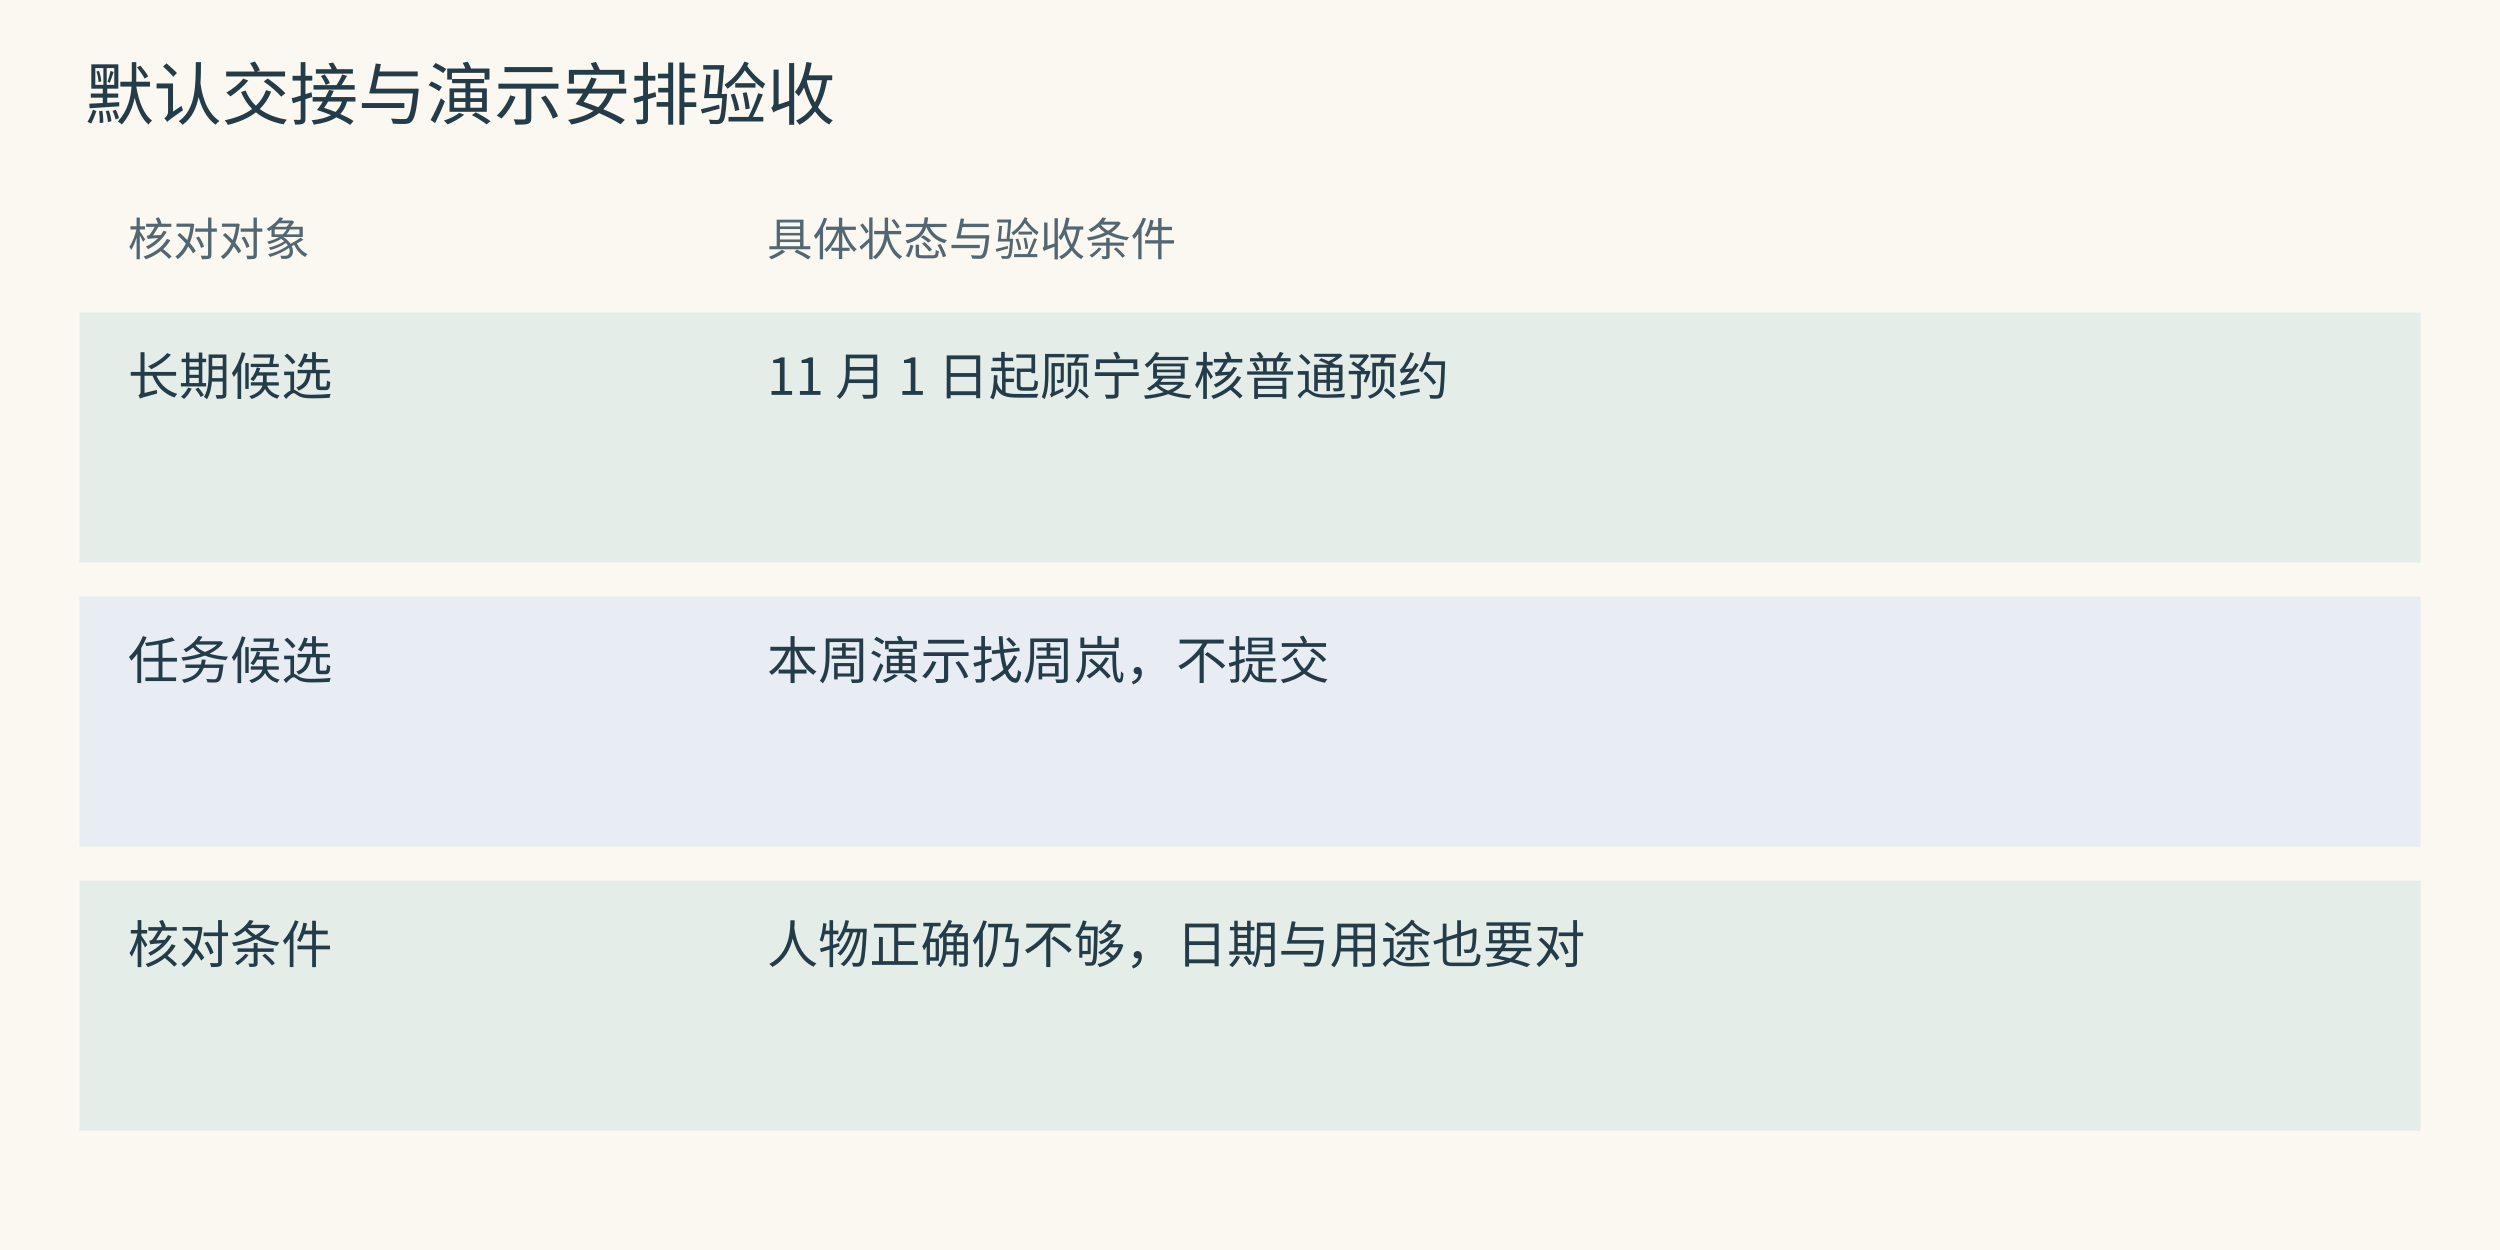
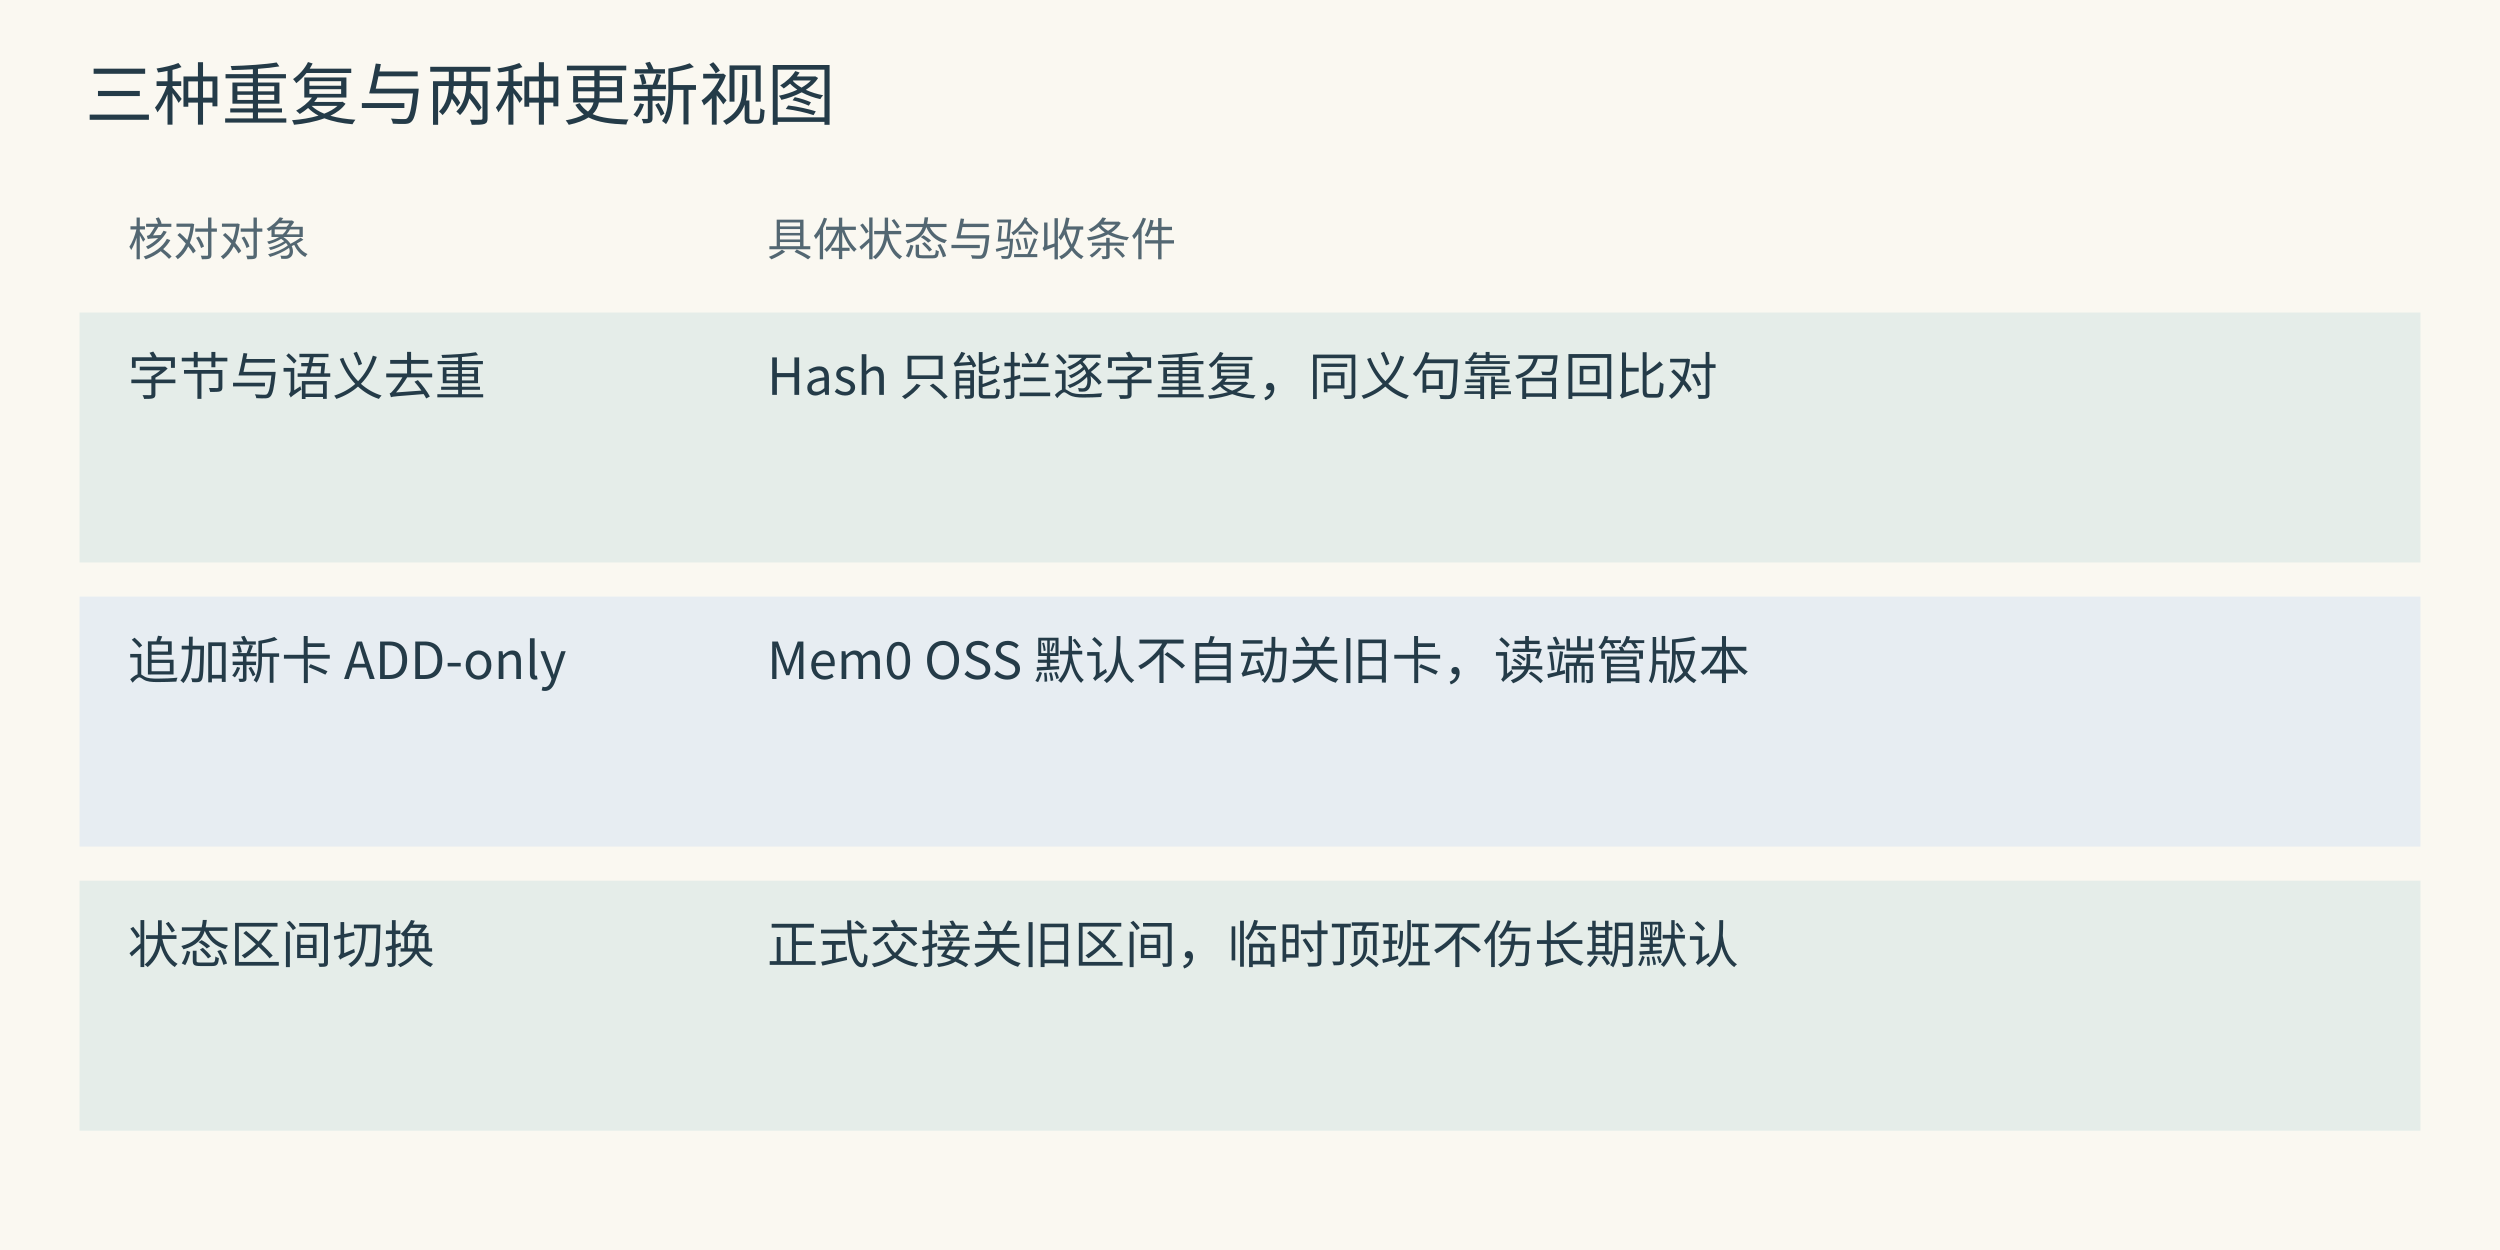
<svg xmlns="http://www.w3.org/2000/svg" viewBox="0 0 880 440" role="img" aria-labelledby="title desc">
  <rect width="880" height="440" fill="#faf8f1" />
  <g font-family="Noto Sans CJK SC,system-ui,sans-serif">
-     <text x="30" y="42" font-size="24" fill="#243b48">默认交接与演示安排验收</text>
+     <text x="30" y="42" font-size="24" fill="#243b48">三种重复与两种更新视图</text>
    <text x="45" y="90" font-size="16" fill="#536772">核对对象</text>
    <text x="270" y="90" font-size="16" fill="#536772">具体状态与验收条件</text>
    <rect x="28" y="110" width="824" height="88" fill="#e5ede9" />
-     <text x="45" y="139" font-size="18" fill="#243b48">长期候选</text>
-     <text x="270" y="139" font-size="18" fill="#243b48">11 月 1 日起顾宁复核普通预约</text>
+     <text x="45" y="139" font-size="18" fill="#243b48">字节与语义去重</text>
+     <text x="270" y="139" font-size="18" fill="#243b48">Hash 只能拦逐字重复，同义句靠召回比对</text>
    <rect x="28" y="210" width="824" height="88" fill="#e7edf2" />
-     <text x="45" y="239" font-size="18" fill="#243b48">任务候选</text>
-     <text x="270" y="239" font-size="18" fill="#243b48">本周演示找周岚，不提交</text>
+     <text x="45" y="239" font-size="18" fill="#243b48">追加新卡 ADD-only</text>
+     <text x="270" y="239" font-size="18" fill="#243b48">Mem0 OSS 默认不自动关旧卡，读端管版本</text>
    <rect x="28" y="310" width="824" height="88" fill="#e5ede9" />
-     <text x="45" y="339" font-size="18" fill="#243b48">核对条件</text>
-     <text x="270" y="339" font-size="18" fill="#243b48">人物正确仍不够，日期与用途也要对</text>
+     <text x="45" y="339" font-size="18" fill="#243b48">状态区间切换</text>
+     <text x="270" y="339" font-size="18" fill="#243b48">正式交接关旧区间，临时顶班不伤长期默认</text>
  </g>
</svg>
